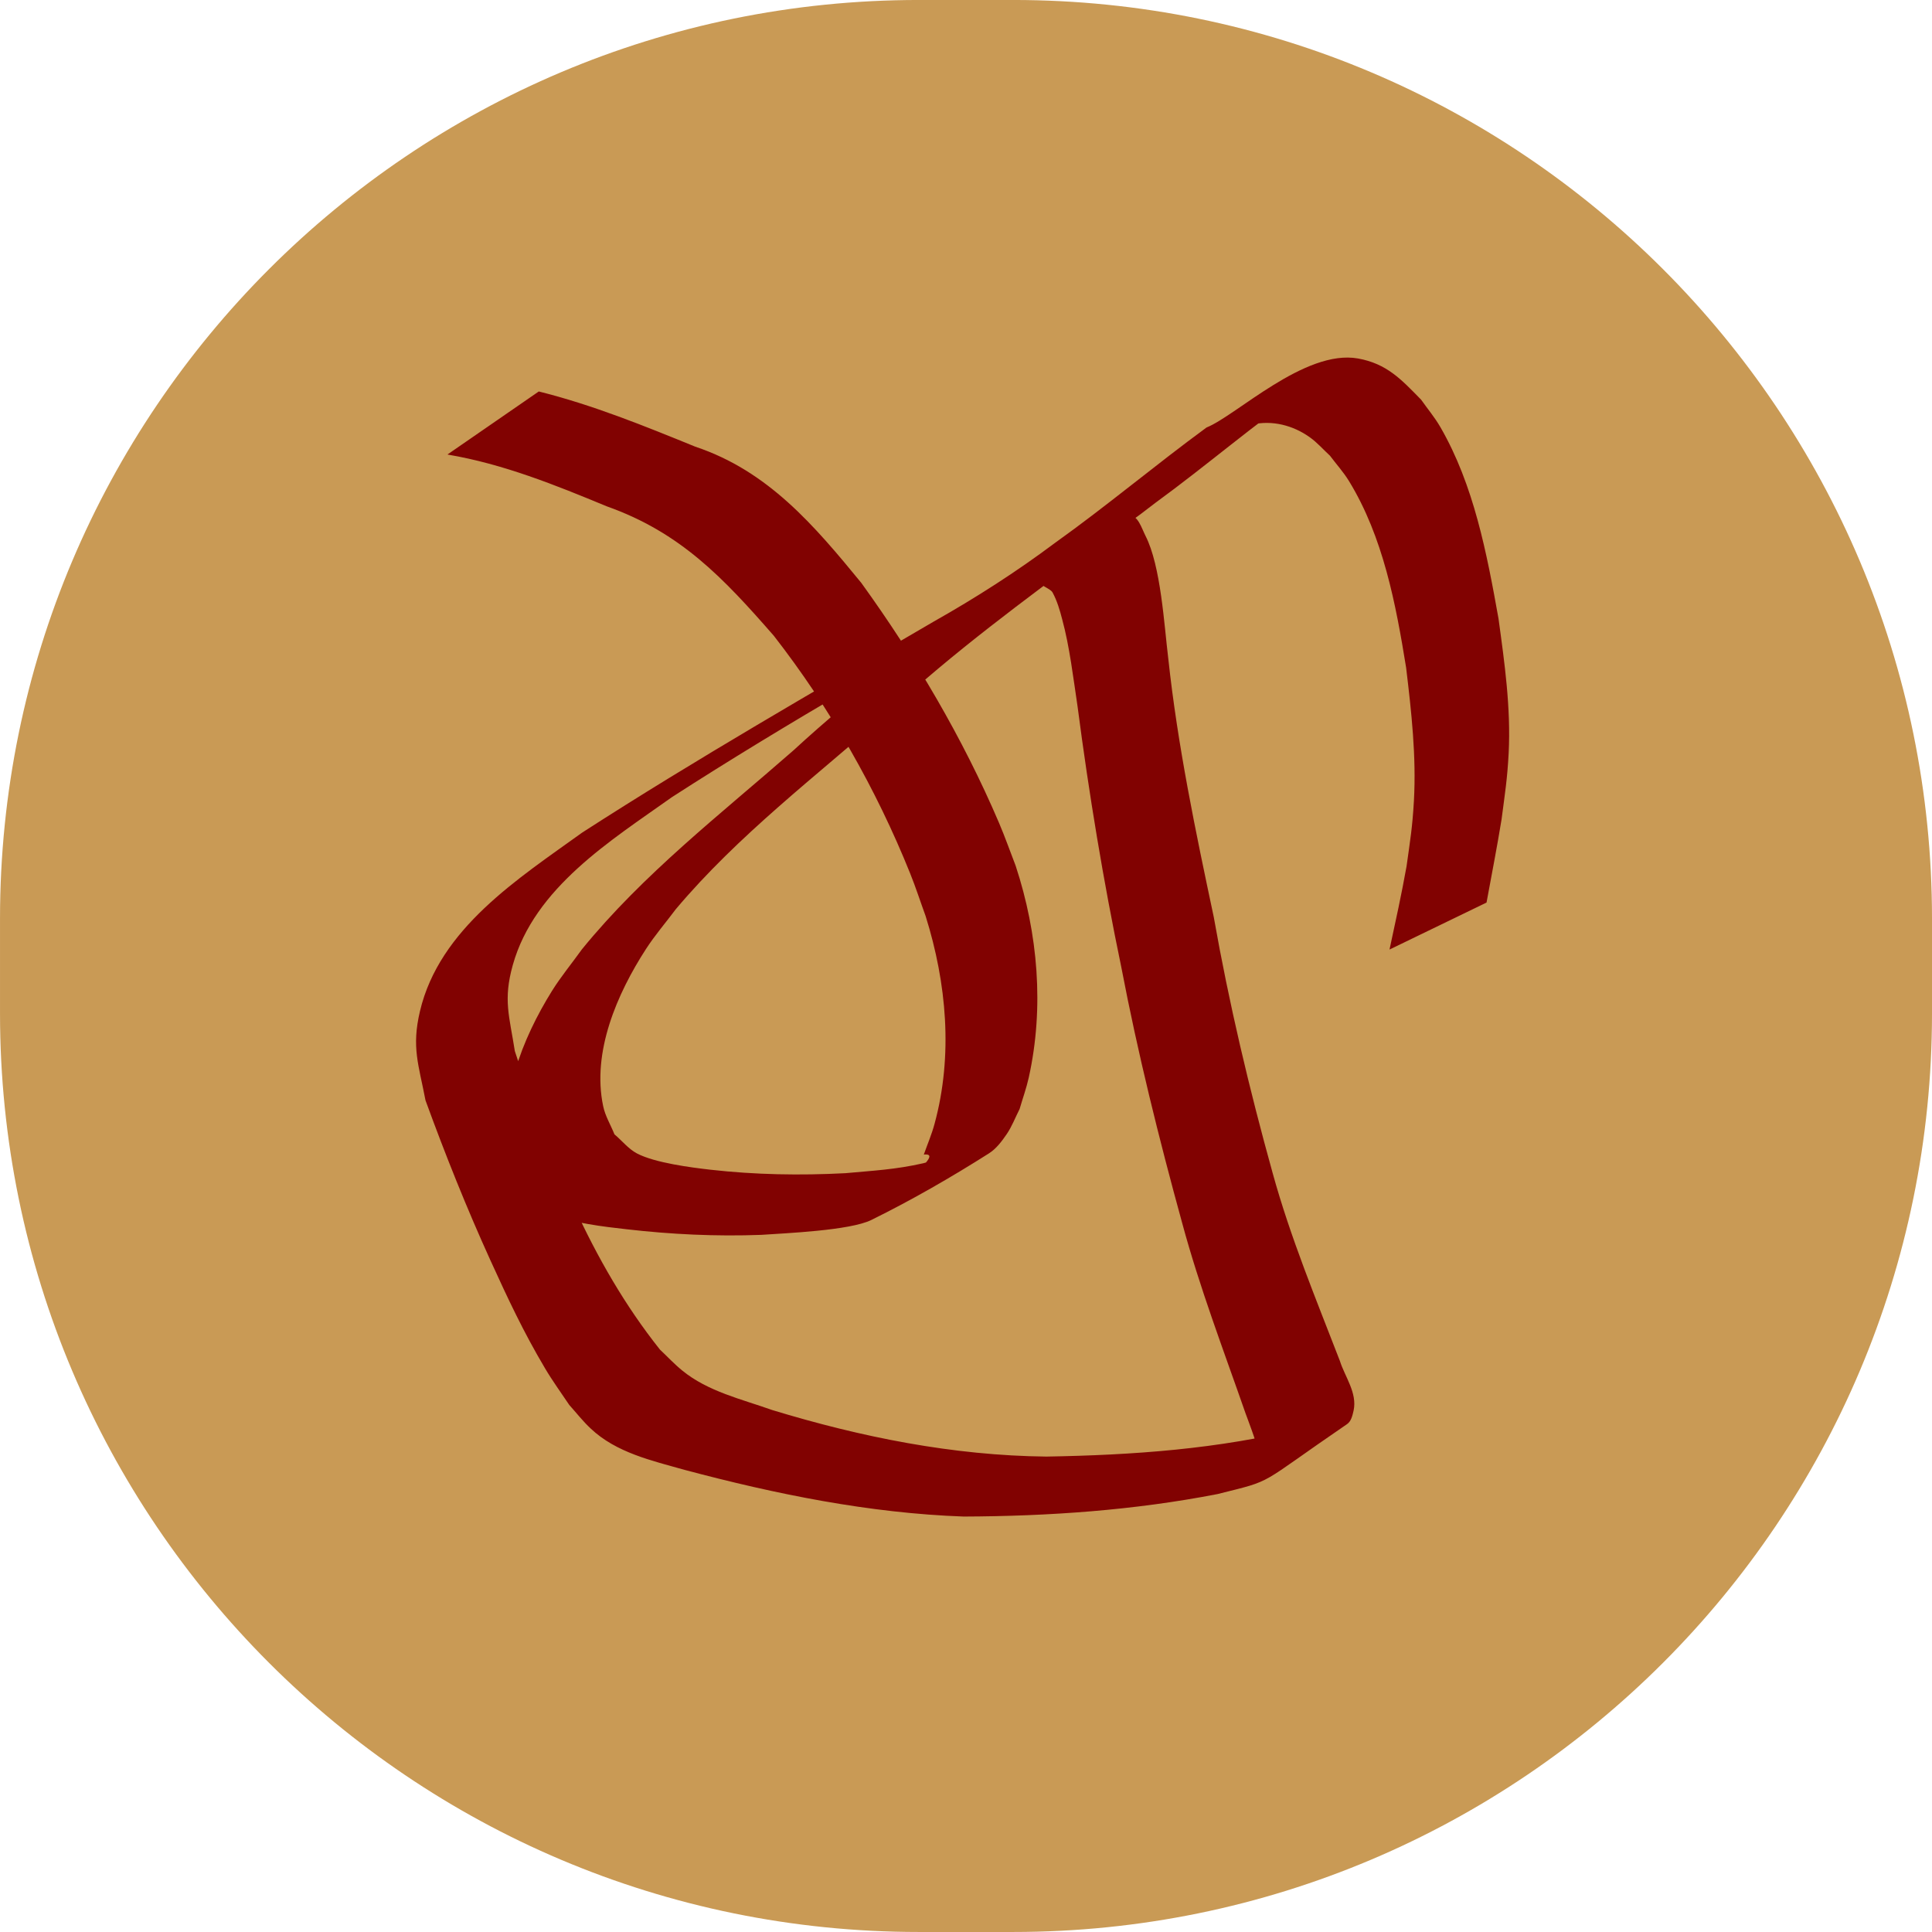
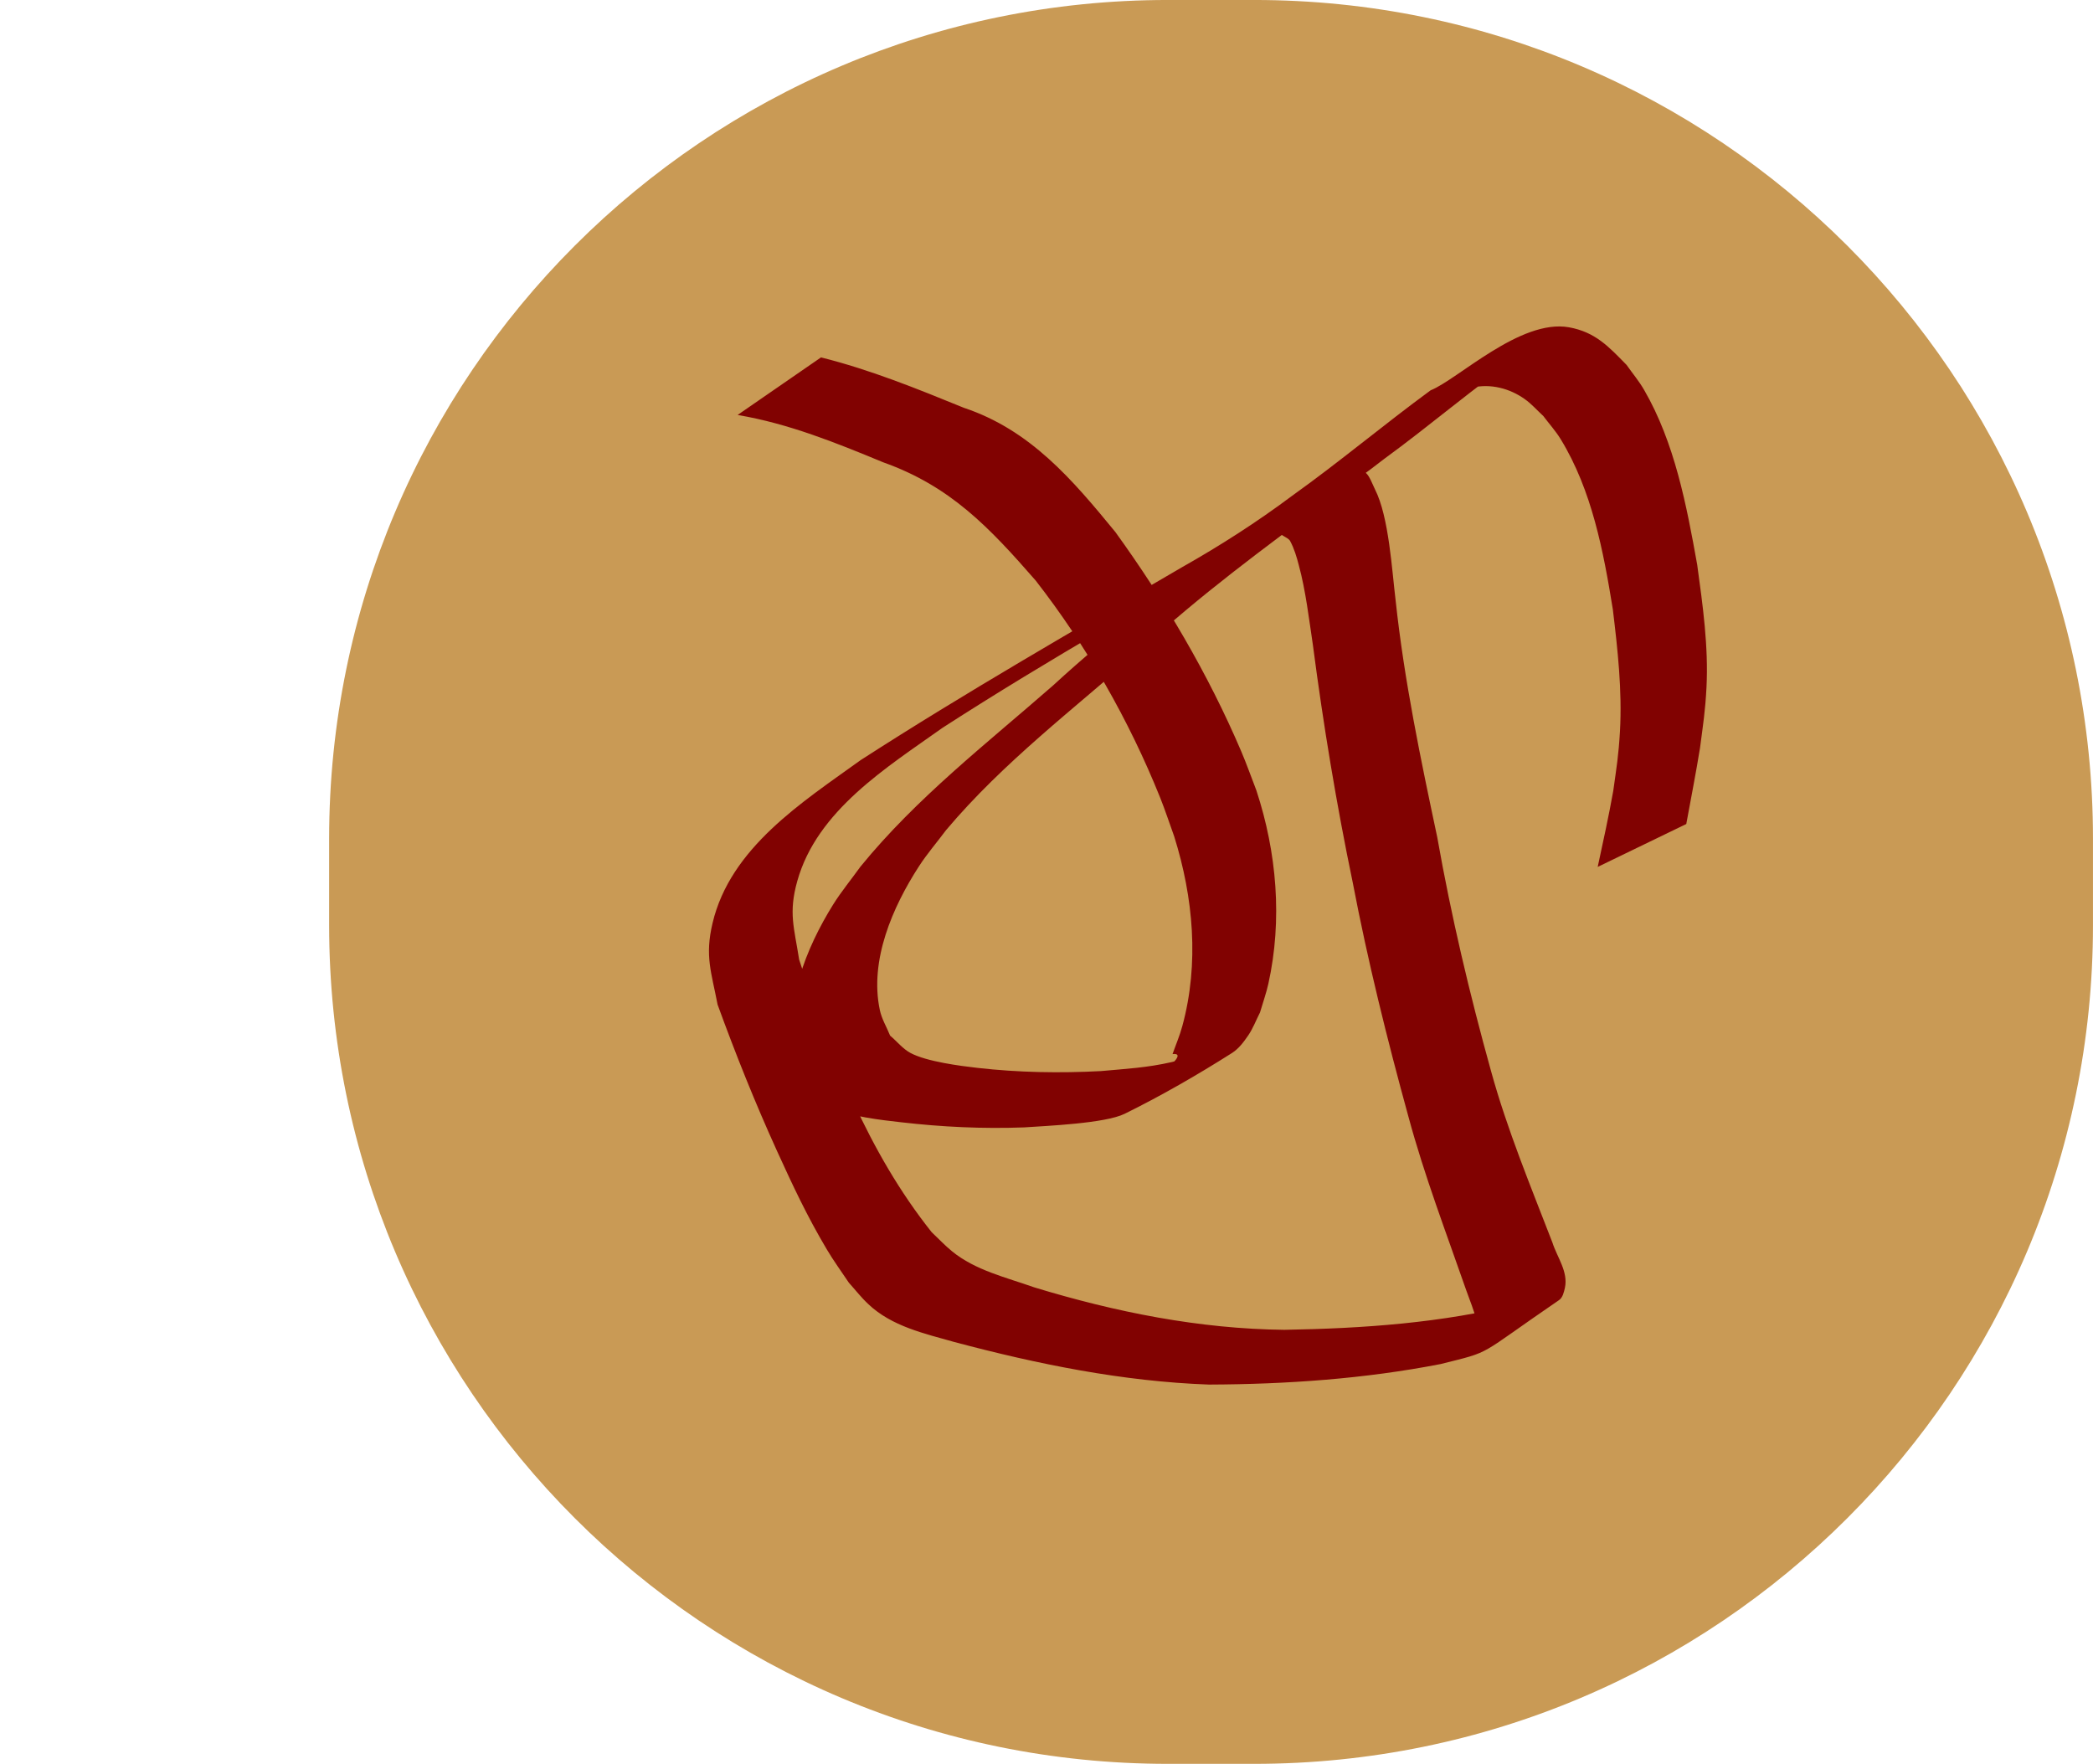
- <svg xmlns="http://www.w3.org/2000/svg" width="17.105mm" height="17.105mm" viewBox="0 0 17.105 17.105" version="1.1" id="svg8">
+ <svg xmlns="http://www.w3.org/2000/svg" width="20.297mm" height="17.105mm" viewBox="0 0 20.297 17.105" version="1.1" id="svg8">
  <defs id="defs2" />
-   <g id="layer1" transform="translate(-94.8732,-76.93884)">
-     <g id="g132" transform="translate(0.5992736,0.1426849)">
+   <g id="layer1" transform="translate(-94.85649,-76.93884)">
+     <rect style="fill:none;fill-opacity:1;stroke:none;stroke-width:0.265;stroke-miterlimit:4;stroke-dasharray:none" id="rect1058" width="20.297" height="17.105" x="94.856" y="76.939" />
+     <g id="g132" transform="translate(3.774269,0.1426849)">
      <rect style="fill:#c89852;fill-opacity:0.984;stroke-width:0.265" id="rect10-4-8" width="17.105" height="17.105" x="94.274" y="76.796" ry="8.134" />
      <path style="fill:#800000;fill-opacity:0.984;stroke-width:0.265" id="path52-6-3" d="m 98.239,80.821 c 0.49,0.083 0.951,0.269 1.407,0.458 0.654,0.232 1.032,0.634 1.479,1.146 0.497,0.639 0.905,1.353 1.207,2.104 0.05,0.124 0.091,0.252 0.137,0.378 0.186,0.593 0.244,1.233 0.079,1.839 -0.025,0.093 -0.063,0.181 -0.095,0.272 0.232,-0.025 -0.441,0.429 -0.303,0.356 0.201,-0.107 0.412,-0.208 0.579,-0.364 0.072,-0.067 -0.186,0.064 -0.281,0.085 -0.246,0.056 -0.439,0.065 -0.69,0.088 -0.399,0.021 -0.799,0.014 -1.196,-0.031 -0.166,-0.019 -0.49,-0.06 -0.649,-0.144 -0.077,-0.041 -0.132,-0.113 -0.199,-0.169 -0.033,-0.083 -0.082,-0.162 -0.1,-0.25 -0.101,-0.48 0.124,-0.996 0.378,-1.389 0.08,-0.124 0.177,-0.236 0.265,-0.354 0.554,-0.658 1.243,-1.178 1.885,-1.745 0.571,-0.529 1.199,-0.99 1.823,-1.454 0.068,-0.048 0.273,-0.19 0.203,-0.145 -0.226,0.145 -0.475,0.261 -0.671,0.445 -0.033,0.031 0.074,0.055 0.096,0.095 0.04,0.074 0.064,0.156 0.085,0.237 0.066,0.243 0.099,0.525 0.136,0.771 0.101,0.774 0.228,1.543 0.387,2.307 0.146,0.763 0.333,1.517 0.539,2.266 0.155,0.574 0.367,1.128 0.562,1.688 0.008,0.022 0.101,0.266 0.104,0.31 0.003,0.035 -0.004,0.072 -0.021,0.102 -0.018,0.031 -0.053,0.048 -0.079,0.071 0.232,-0.142 0.473,-0.27 0.696,-0.427 0.056,-0.039 -0.127,0.048 -0.191,0.072 -0.743,0.187 -1.511,0.24 -2.274,0.253 -0.826,-0.009 -1.638,-0.172 -2.426,-0.412 -0.27,-0.096 -0.57,-0.164 -0.797,-0.35 -0.07,-0.057 -0.131,-0.123 -0.197,-0.185 -0.617,-0.775 -0.979,-1.711 -1.285,-2.643 -0.048,-0.31 -0.105,-0.452 -0.018,-0.762 0.192,-0.686 0.87,-1.103 1.41,-1.487 1.034,-0.667 2.106,-1.271 3.173,-1.883 0.389,-0.21 0.757,-0.449 1.105,-0.721 0.453,-0.33 0.878,-0.698 1.339,-1.017 -0.213,0.127 -0.433,0.243 -0.64,0.382 -0.047,0.032 0.104,-0.046 0.159,-0.059 0.176,-0.041 0.362,0.007 0.508,0.111 0.067,0.047 0.121,0.11 0.181,0.165 0.056,0.075 0.119,0.144 0.168,0.224 0.303,0.495 0.415,1.089 0.506,1.652 0.047,0.391 0.091,0.785 0.069,1.18 -0.014,0.24 -0.032,0.34 -0.065,0.578 -0.044,0.247 -0.098,0.492 -0.151,0.738 0,0 0.859,-0.416 0.859,-0.416 v 0 c 0.045,-0.245 0.093,-0.49 0.133,-0.736 0.03,-0.231 0.051,-0.356 0.063,-0.589 0.02,-0.399 -0.036,-0.795 -0.09,-1.189 -0.103,-0.576 -0.218,-1.183 -0.515,-1.696 -0.049,-0.085 -0.113,-0.161 -0.17,-0.242 -0.174,-0.178 -0.303,-0.319 -0.559,-0.365 -0.471,-0.084 -1.078,0.506 -1.341,0.611 -0.453,0.332 -0.884,0.695 -1.342,1.022 -0.342,0.256 -0.701,0.486 -1.073,0.696 -1.044,0.611 -2.095,1.212 -3.112,1.868 -0.566,0.408 -1.264,0.849 -1.437,1.582 -0.076,0.321 -0.011,0.474 0.049,0.789 0.175,0.48 0.364,0.953 0.576,1.419 0.155,0.34 0.292,0.633 0.482,0.953 0.066,0.112 0.143,0.217 0.215,0.325 0.063,0.07 0.121,0.145 0.19,0.209 0.226,0.214 0.542,0.284 0.832,0.366 0.808,0.215 1.633,0.383 2.47,0.413 0.753,-0.003 1.507,-0.055 2.247,-0.199 0.518,-0.13 0.334,-0.064 1.148,-0.62 0.036,-0.025 0.047,-0.076 0.057,-0.119 0.034,-0.157 -0.077,-0.299 -0.121,-0.439 -0.212,-0.549 -0.438,-1.093 -0.595,-1.662 -0.208,-0.748 -0.387,-1.504 -0.522,-2.269 -0.161,-0.759 -0.32,-1.518 -0.403,-2.291 -0.036,-0.292 -0.065,-0.817 -0.201,-1.083 -0.034,-0.067 -0.071,-0.194 -0.144,-0.174 -0.573,0.156 -0.798,0.341 -1.177,0.623 -0.614,0.466 -1.231,0.929 -1.799,1.452 -0.644,0.564 -1.327,1.092 -1.87,1.759 -0.088,0.123 -0.185,0.24 -0.265,0.368 -0.262,0.421 -0.484,0.97 -0.367,1.475 0.024,0.102 0.08,0.193 0.121,0.29 0.075,0.066 0.139,0.149 0.226,0.197 0.171,0.094 0.496,0.127 0.677,0.148 0.397,0.046 0.796,0.065 1.196,0.05 0.215,-0.015 0.785,-0.038 0.975,-0.132 0.357,-0.176 0.704,-0.376 1.04,-0.589 0.066,-0.042 0.114,-0.107 0.158,-0.171 0.047,-0.069 0.076,-0.148 0.114,-0.222 0.027,-0.093 0.06,-0.184 0.081,-0.278 0.138,-0.622 0.082,-1.274 -0.116,-1.876 -0.049,-0.126 -0.094,-0.255 -0.147,-0.379 -0.321,-0.752 -0.742,-1.464 -1.22,-2.126 -0.417,-0.509 -0.825,-0.99 -1.469,-1.205 -0.454,-0.185 -0.909,-0.37 -1.386,-0.489 0,0 -0.807,0.557 -0.807,0.557 z" />
    </g>
+     <rect style="fill:none;fill-opacity:1;stroke:none;stroke-width:0.265;stroke-miterlimit:4;stroke-dasharray:none" id="rect1060" width="20.316" height="2.929" x="68.935" y="69.143" />
  </g>
</svg>
